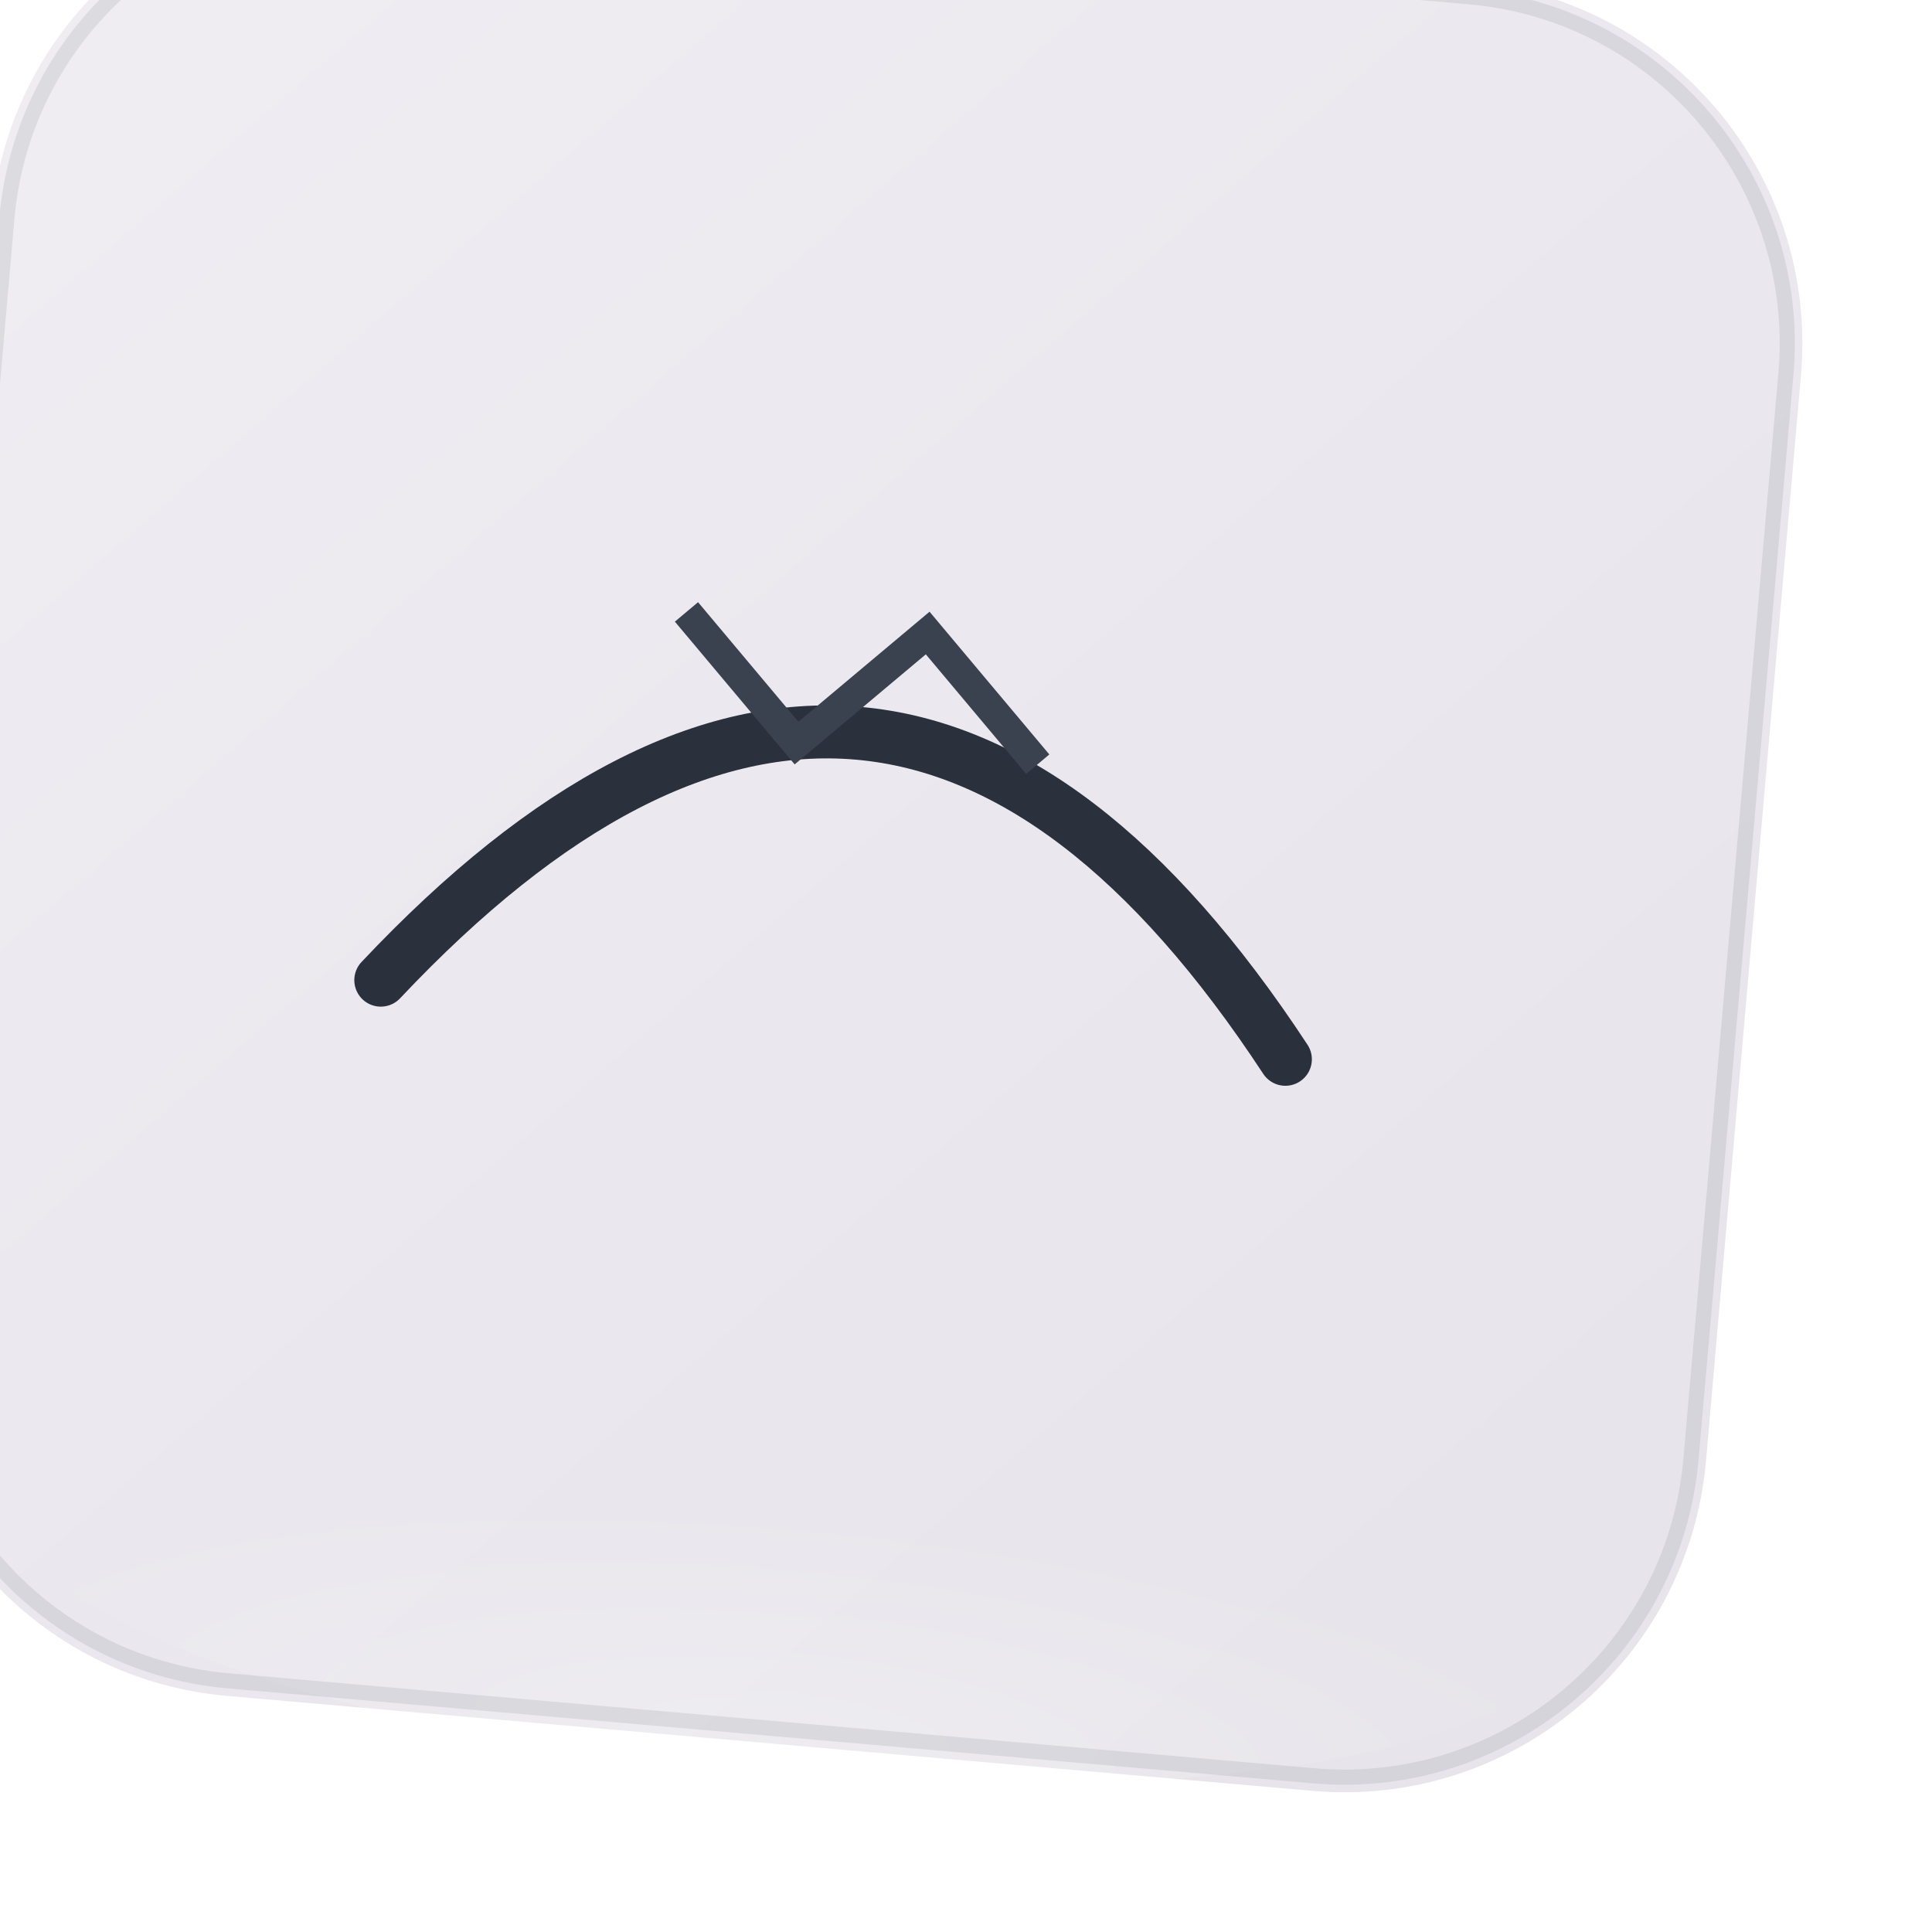
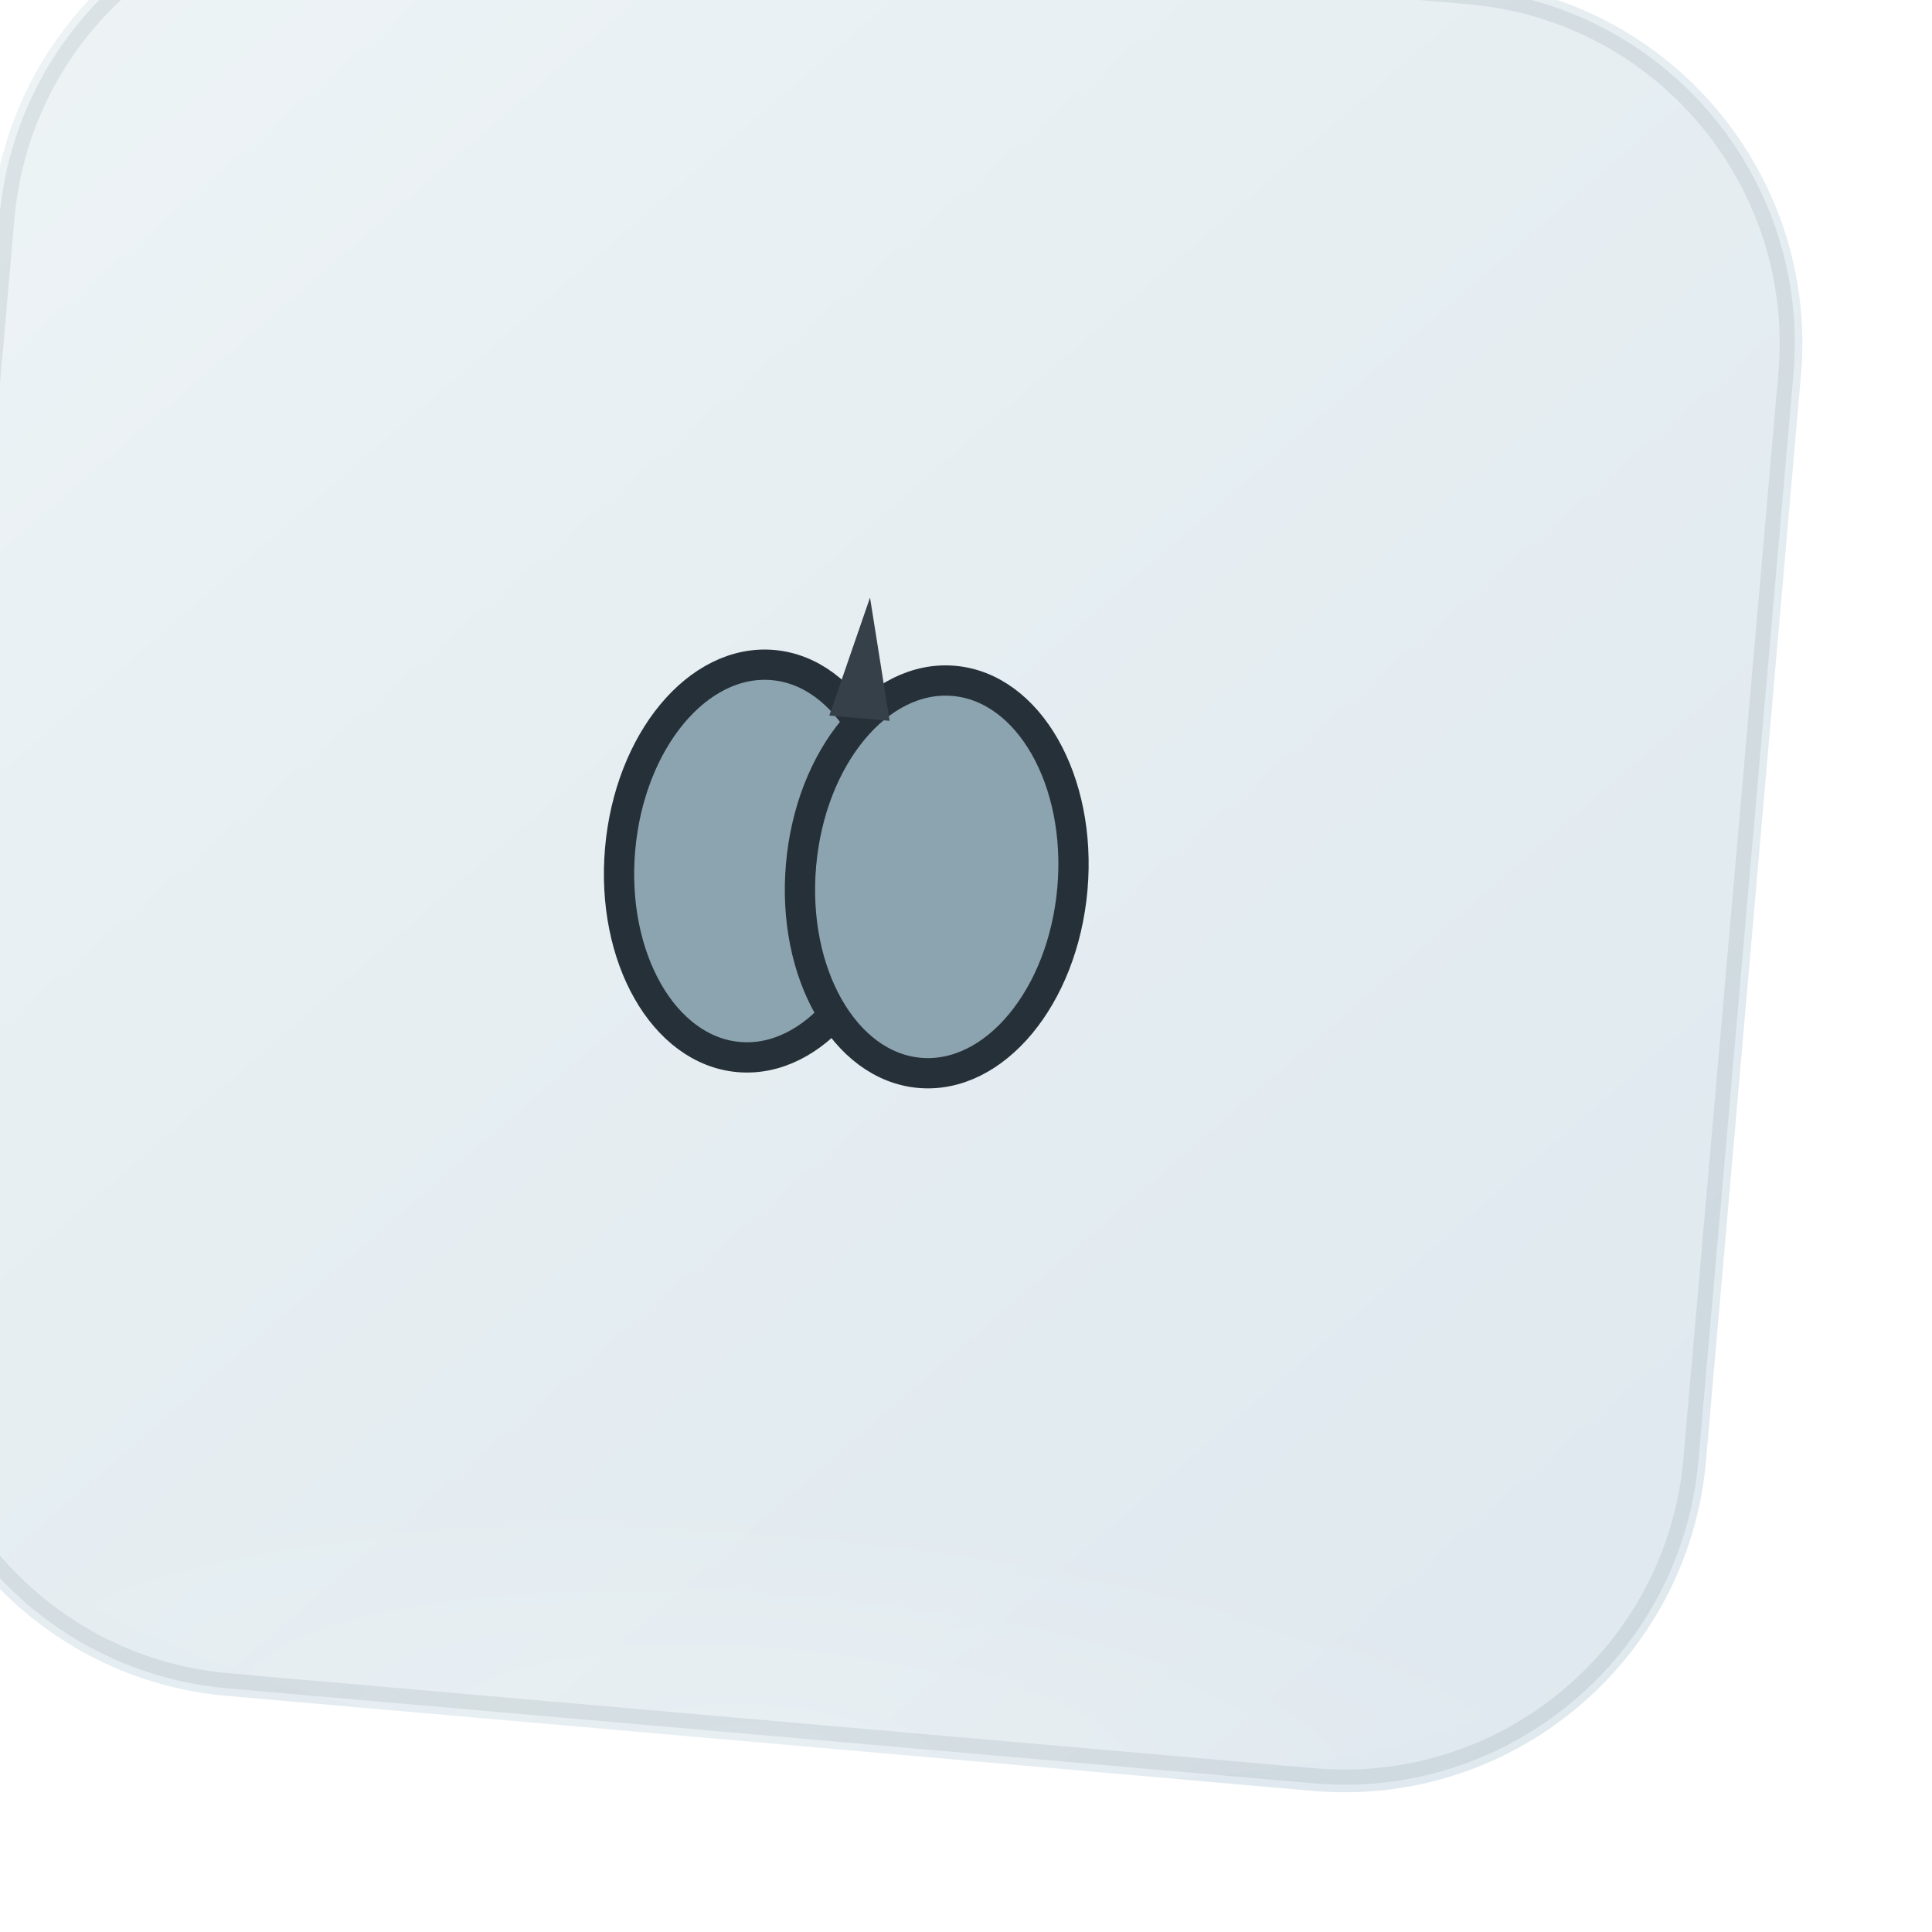
<svg xmlns="http://www.w3.org/2000/svg" viewBox="0 0 120 120" width="120" height="120" role="img" aria-hidden="true">
  <g transform="translate(-4 -4) rotate(5 60 60) scale(0.940)">
    <defs>
      <linearGradient id="bg-p200" x1="0%" y1="0%" x2="100%" y2="100%">
-         <stop offset="0%" stop-color="#f0eef3" />
-         <stop offset="45%" stop-color="#ebe9ef" />
-         <stop offset="100%" stop-color="#e6e4ea" />
+         <stop offset="0%" stop-color="#eef4f6" />
+         <stop offset="45%" stop-color="#e6eef2" />
+         <stop offset="100%" stop-color="#dee8ee" />
      </linearGradient>
      <radialGradient id="vin-p200" cx="50%" cy="92%" r="55%">
-         <stop offset="0%" stop-color="rgba(255,255,255,0.5)" />
+         <stop offset="0%" stop-color="rgba(255,255,255,0.49)" />
        <stop offset="100%" stop-color="rgba(255,255,255,0)" />
      </radialGradient>
    </defs>
    <rect width="120" height="120" rx="24" fill="url(#bg-p200)" />
-     <ellipse cx="60" cy="108" rx="52" ry="14" fill="url(#vin-p200)" opacity="0.45" />
-     <rect x="1" y="1" width="118" height="118" rx="23" fill="none" stroke="rgba(45,52,64,0.1)" stroke-width="1" />
-     <path d="M30 72 Q60 34 90 72" fill="none" stroke="#2a303c" stroke-width="3.5" stroke-linecap="round" />
-     <path d="M48 46 L56 54 L64 46 L72 54" fill="none" stroke="#3a4250" stroke-width="2" />
+     <ellipse cx="60" cy="108" rx="52" ry="14" fill="url(#vin-p200)" opacity="0.42" />
+     <rect x="1" y="1" width="118" height="118" rx="23" fill="none" stroke="rgba(56,72,80,0.1)" stroke-width="1" />
+     <ellipse cx="54" cy="62" rx="9" ry="13" fill="#8ca4b0" stroke="#263038" stroke-width="2" />
+     <ellipse cx="66" cy="62" rx="9" ry="13" fill="#8ca4b0" stroke="#263038" stroke-width="2" />
+     <path d="M60 44 L58 52 L62 52 Z" fill="#364048" />
  </g>
</svg>
